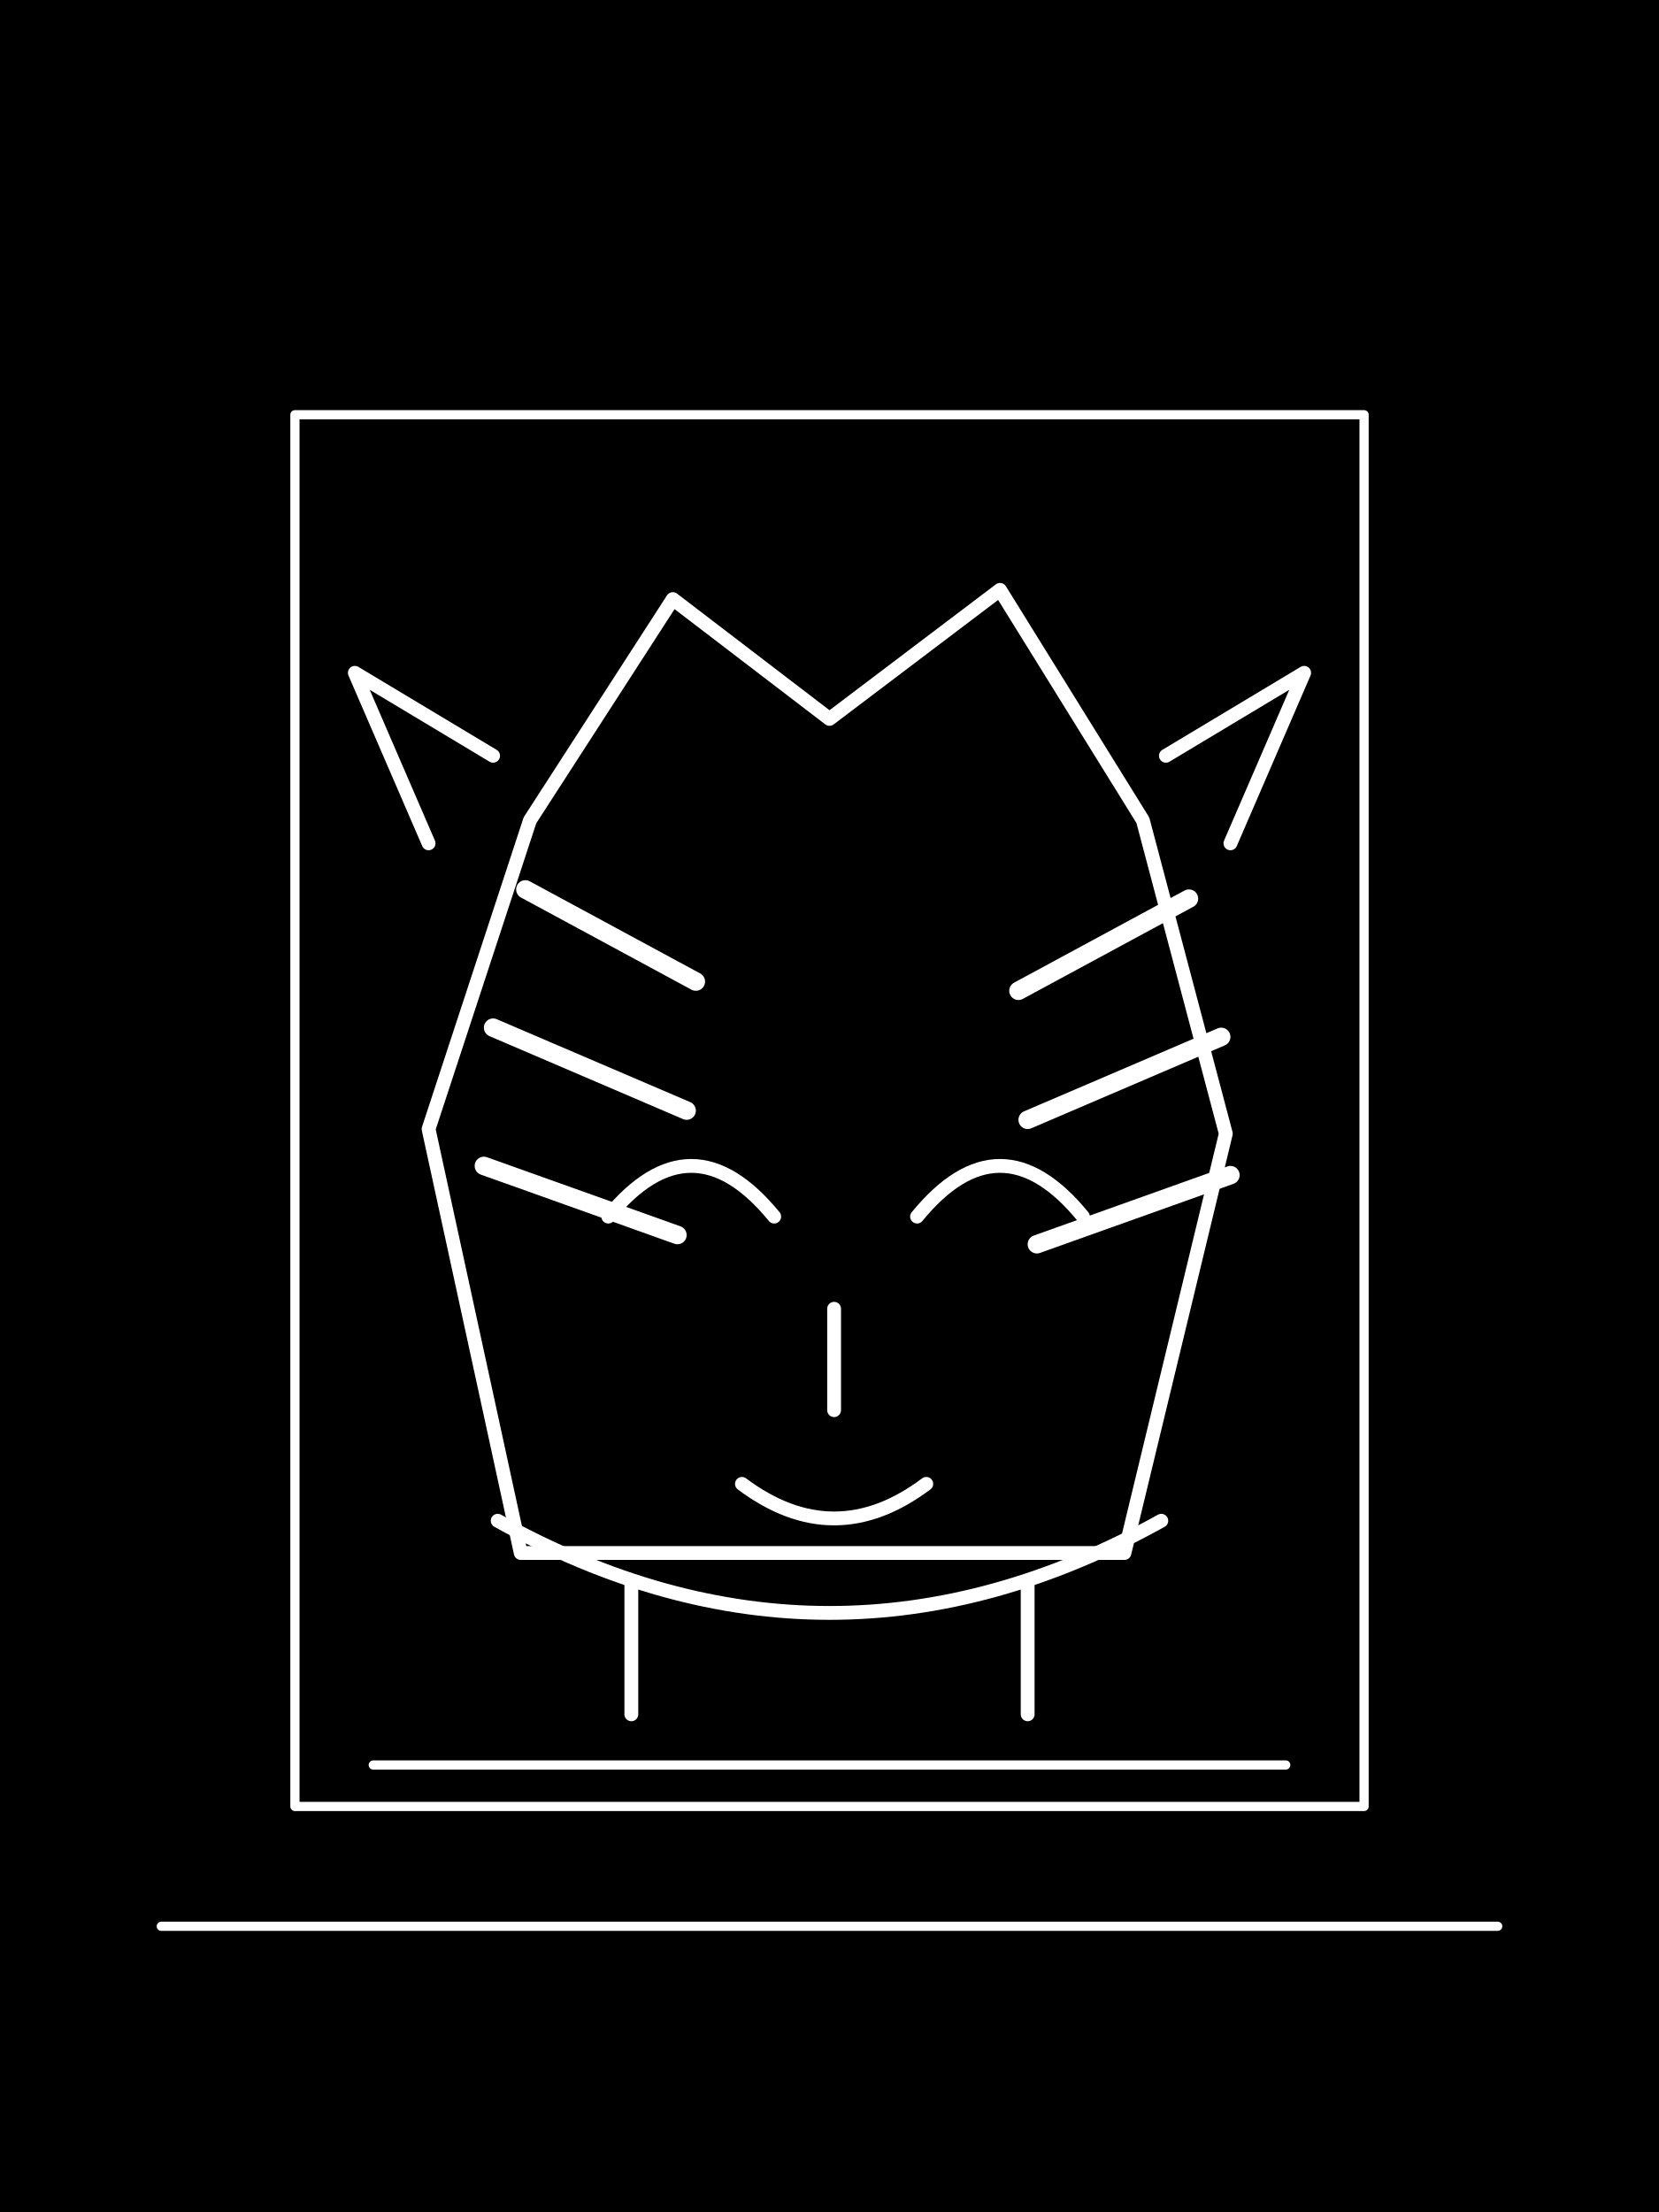
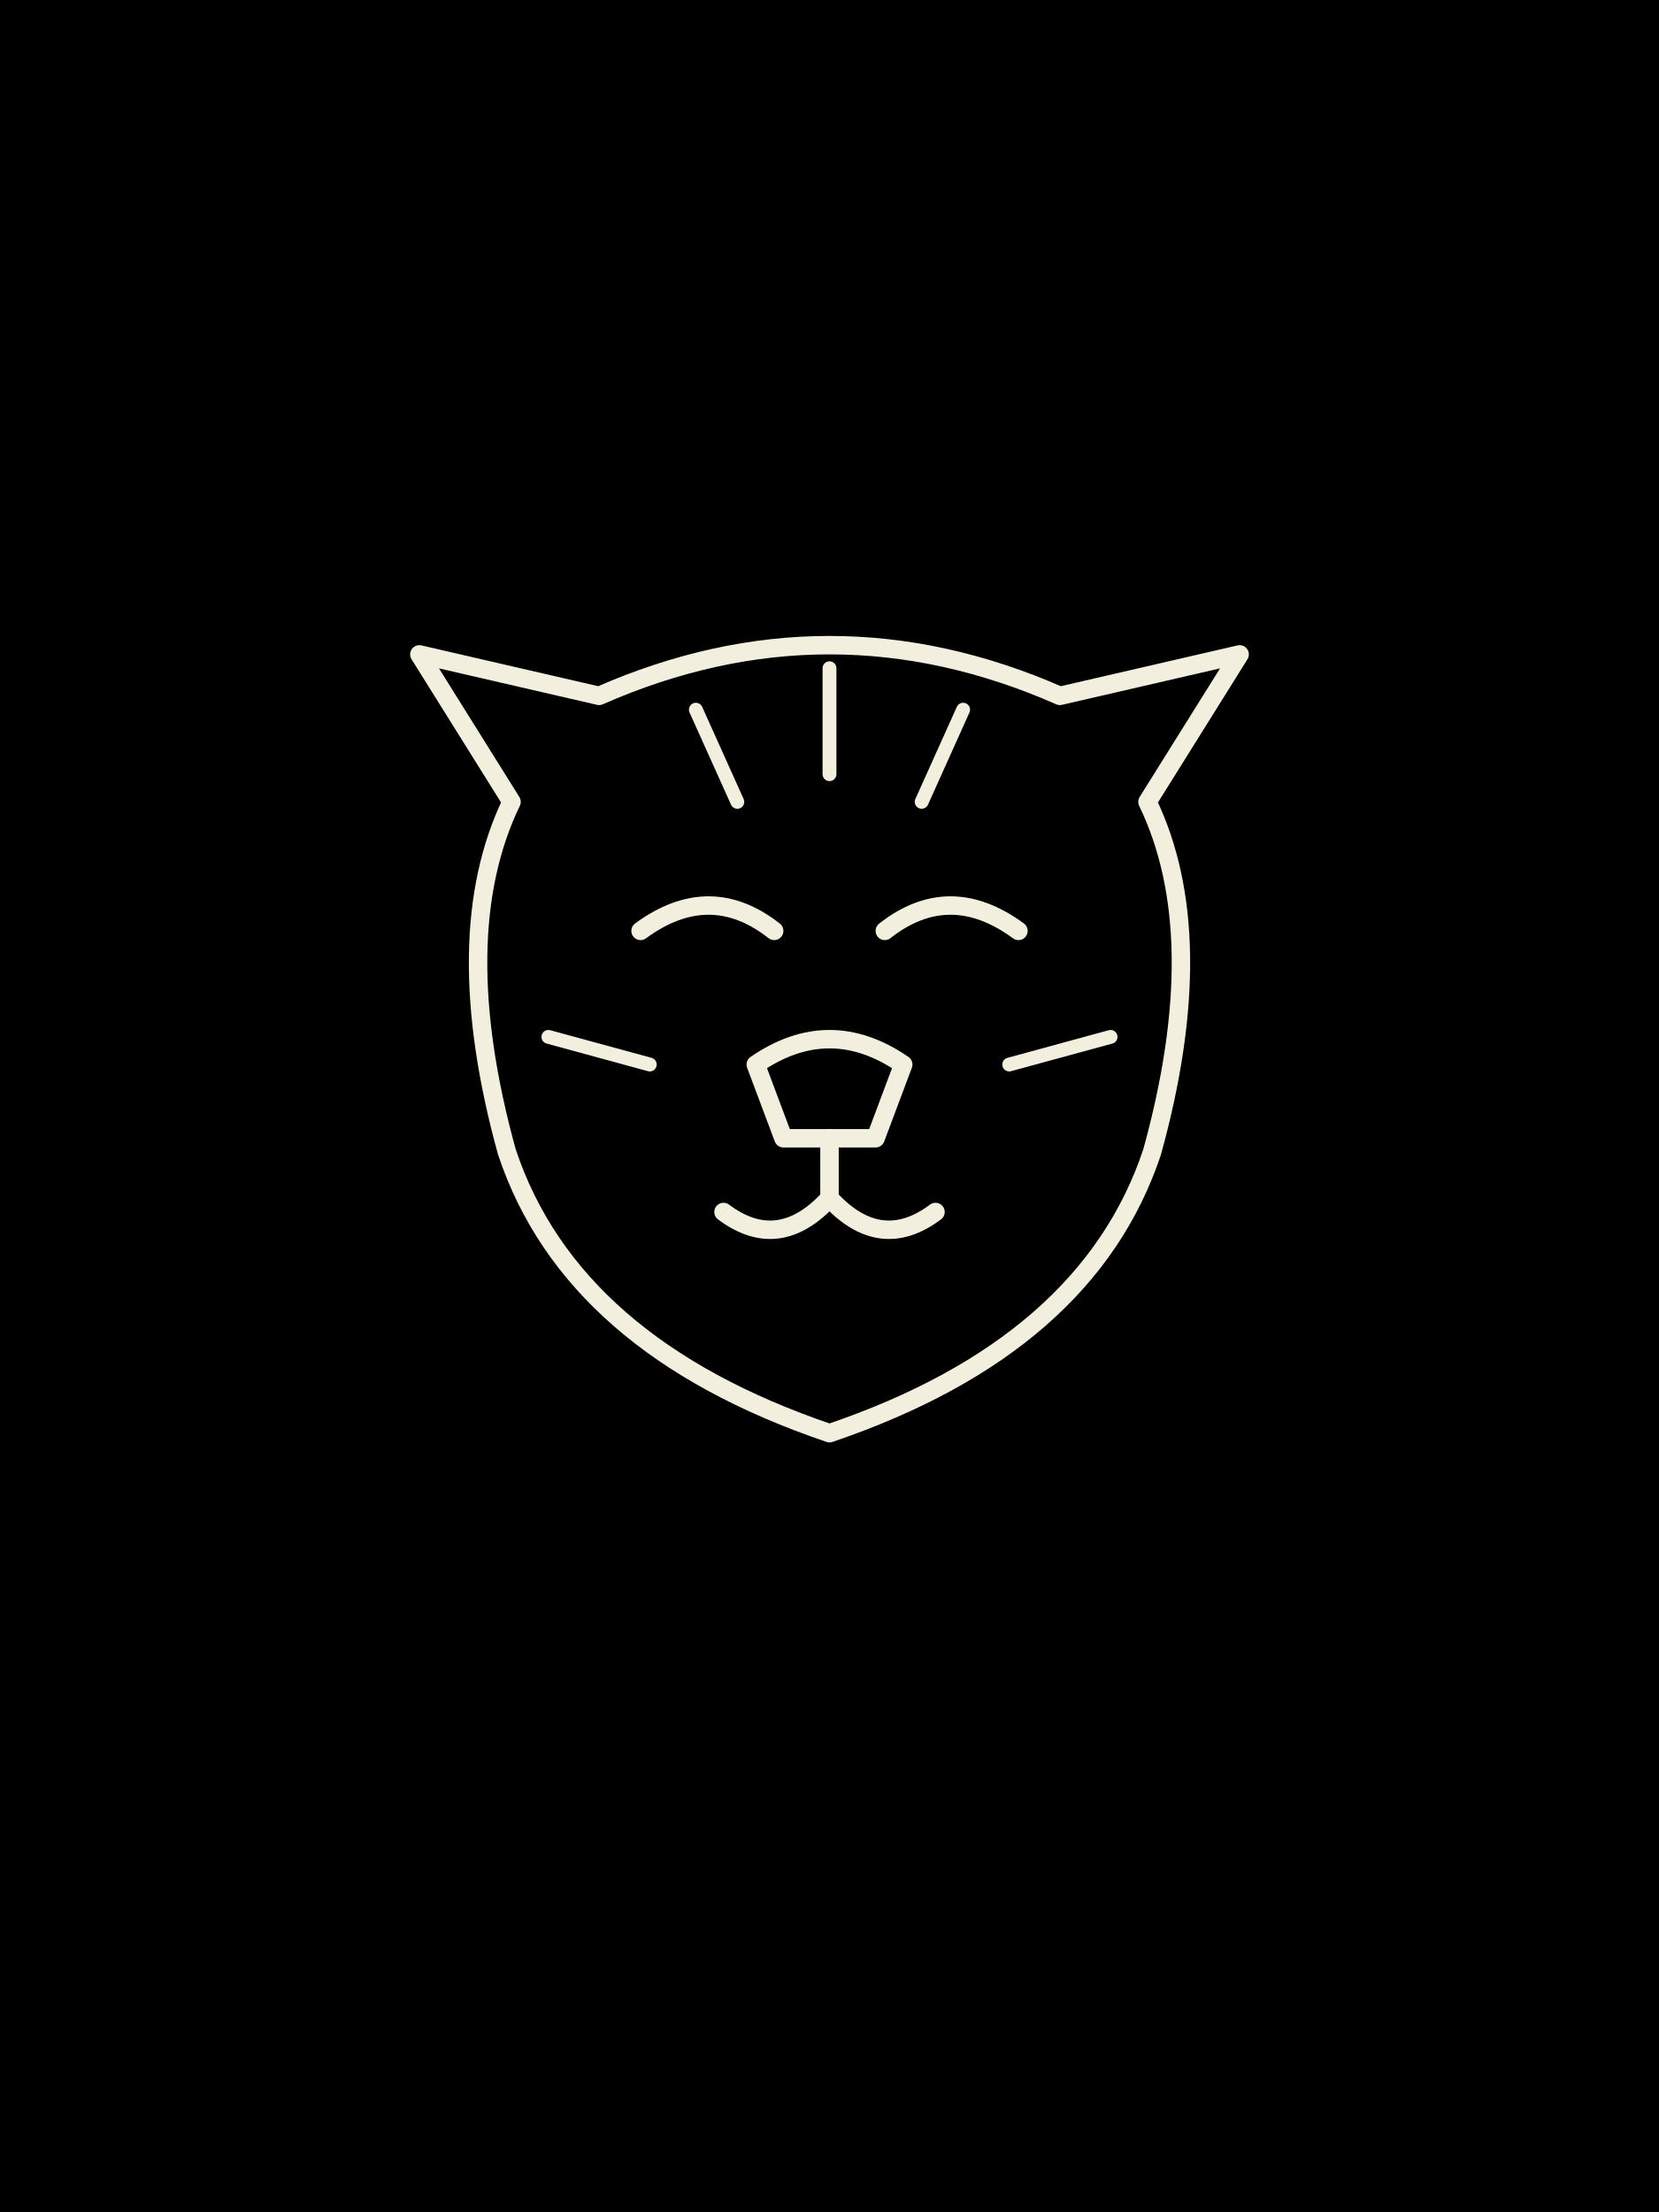
- <svg xmlns="http://www.w3.org/2000/svg" viewBox="0 0 360 480" fill="none" stroke="#fff" stroke-width="3" stroke-linecap="round" stroke-linejoin="round">
-   <path fill="#000" stroke="none" d="M0 0h360v480H0z" />
-   <path d="M35 418h290M64 90h232v302H64z" stroke-width="2" />
-   <path d="m115 178 31-48 34 26 37-28 31 50 18 68-22 91H113l-20-92Z" />
-   <path d="m114 193 37 20m-44 10 42 18m-44 12 42 15m111-73-37 20m44 10-42 18m44 12-42 15" stroke-width="4" />
-   <path d="M132 264q18-22 36 0m31 0q18-22 36 0m-54 20v22m-20 16q20 15 40 0" />
-   <path d="M108 330q72 40 144 0m-115 42v-28m86 28v-28" />
-   <path d="M107 164 77 146l16 37m160-19 30-18-16 37" />
-   <path d="M81 383h198" stroke-width="2" />
+ <svg xmlns="http://www.w3.org/2000/svg" viewBox="0 0 360 480" role="img" aria-labelledby="title desc">
+   <rect width="360" height="480" fill="#000" />
+   <g fill="none" stroke="#f3efdf" stroke-width="4" stroke-linecap="round" stroke-linejoin="round">
+     <path d="M111 174 L91 142 L130 151 Q180 129 230 151 L269 142 L249 174 Q263 203 250 250 Q236 292 180 311 Q124 292 110 250 Q97 203 111 174 Z" />
+     <path d="M139 202 Q154 191 168 202 M192 202 Q206 191 221 202" />
+     <path d="M164 231 Q180 220 196 231 L190 247 H170 Z" />
+     <path d="M180 247 V260 M180 260 Q169 272 157 263 M180 260 Q191 272 203 263" />
+     <path d="M151 154 L160 174 M180 145 V168 M209 154 L200 174 M119 225 L141 231 M241 225 L219 231" stroke-width="3" />
+   </g>
</svg>
